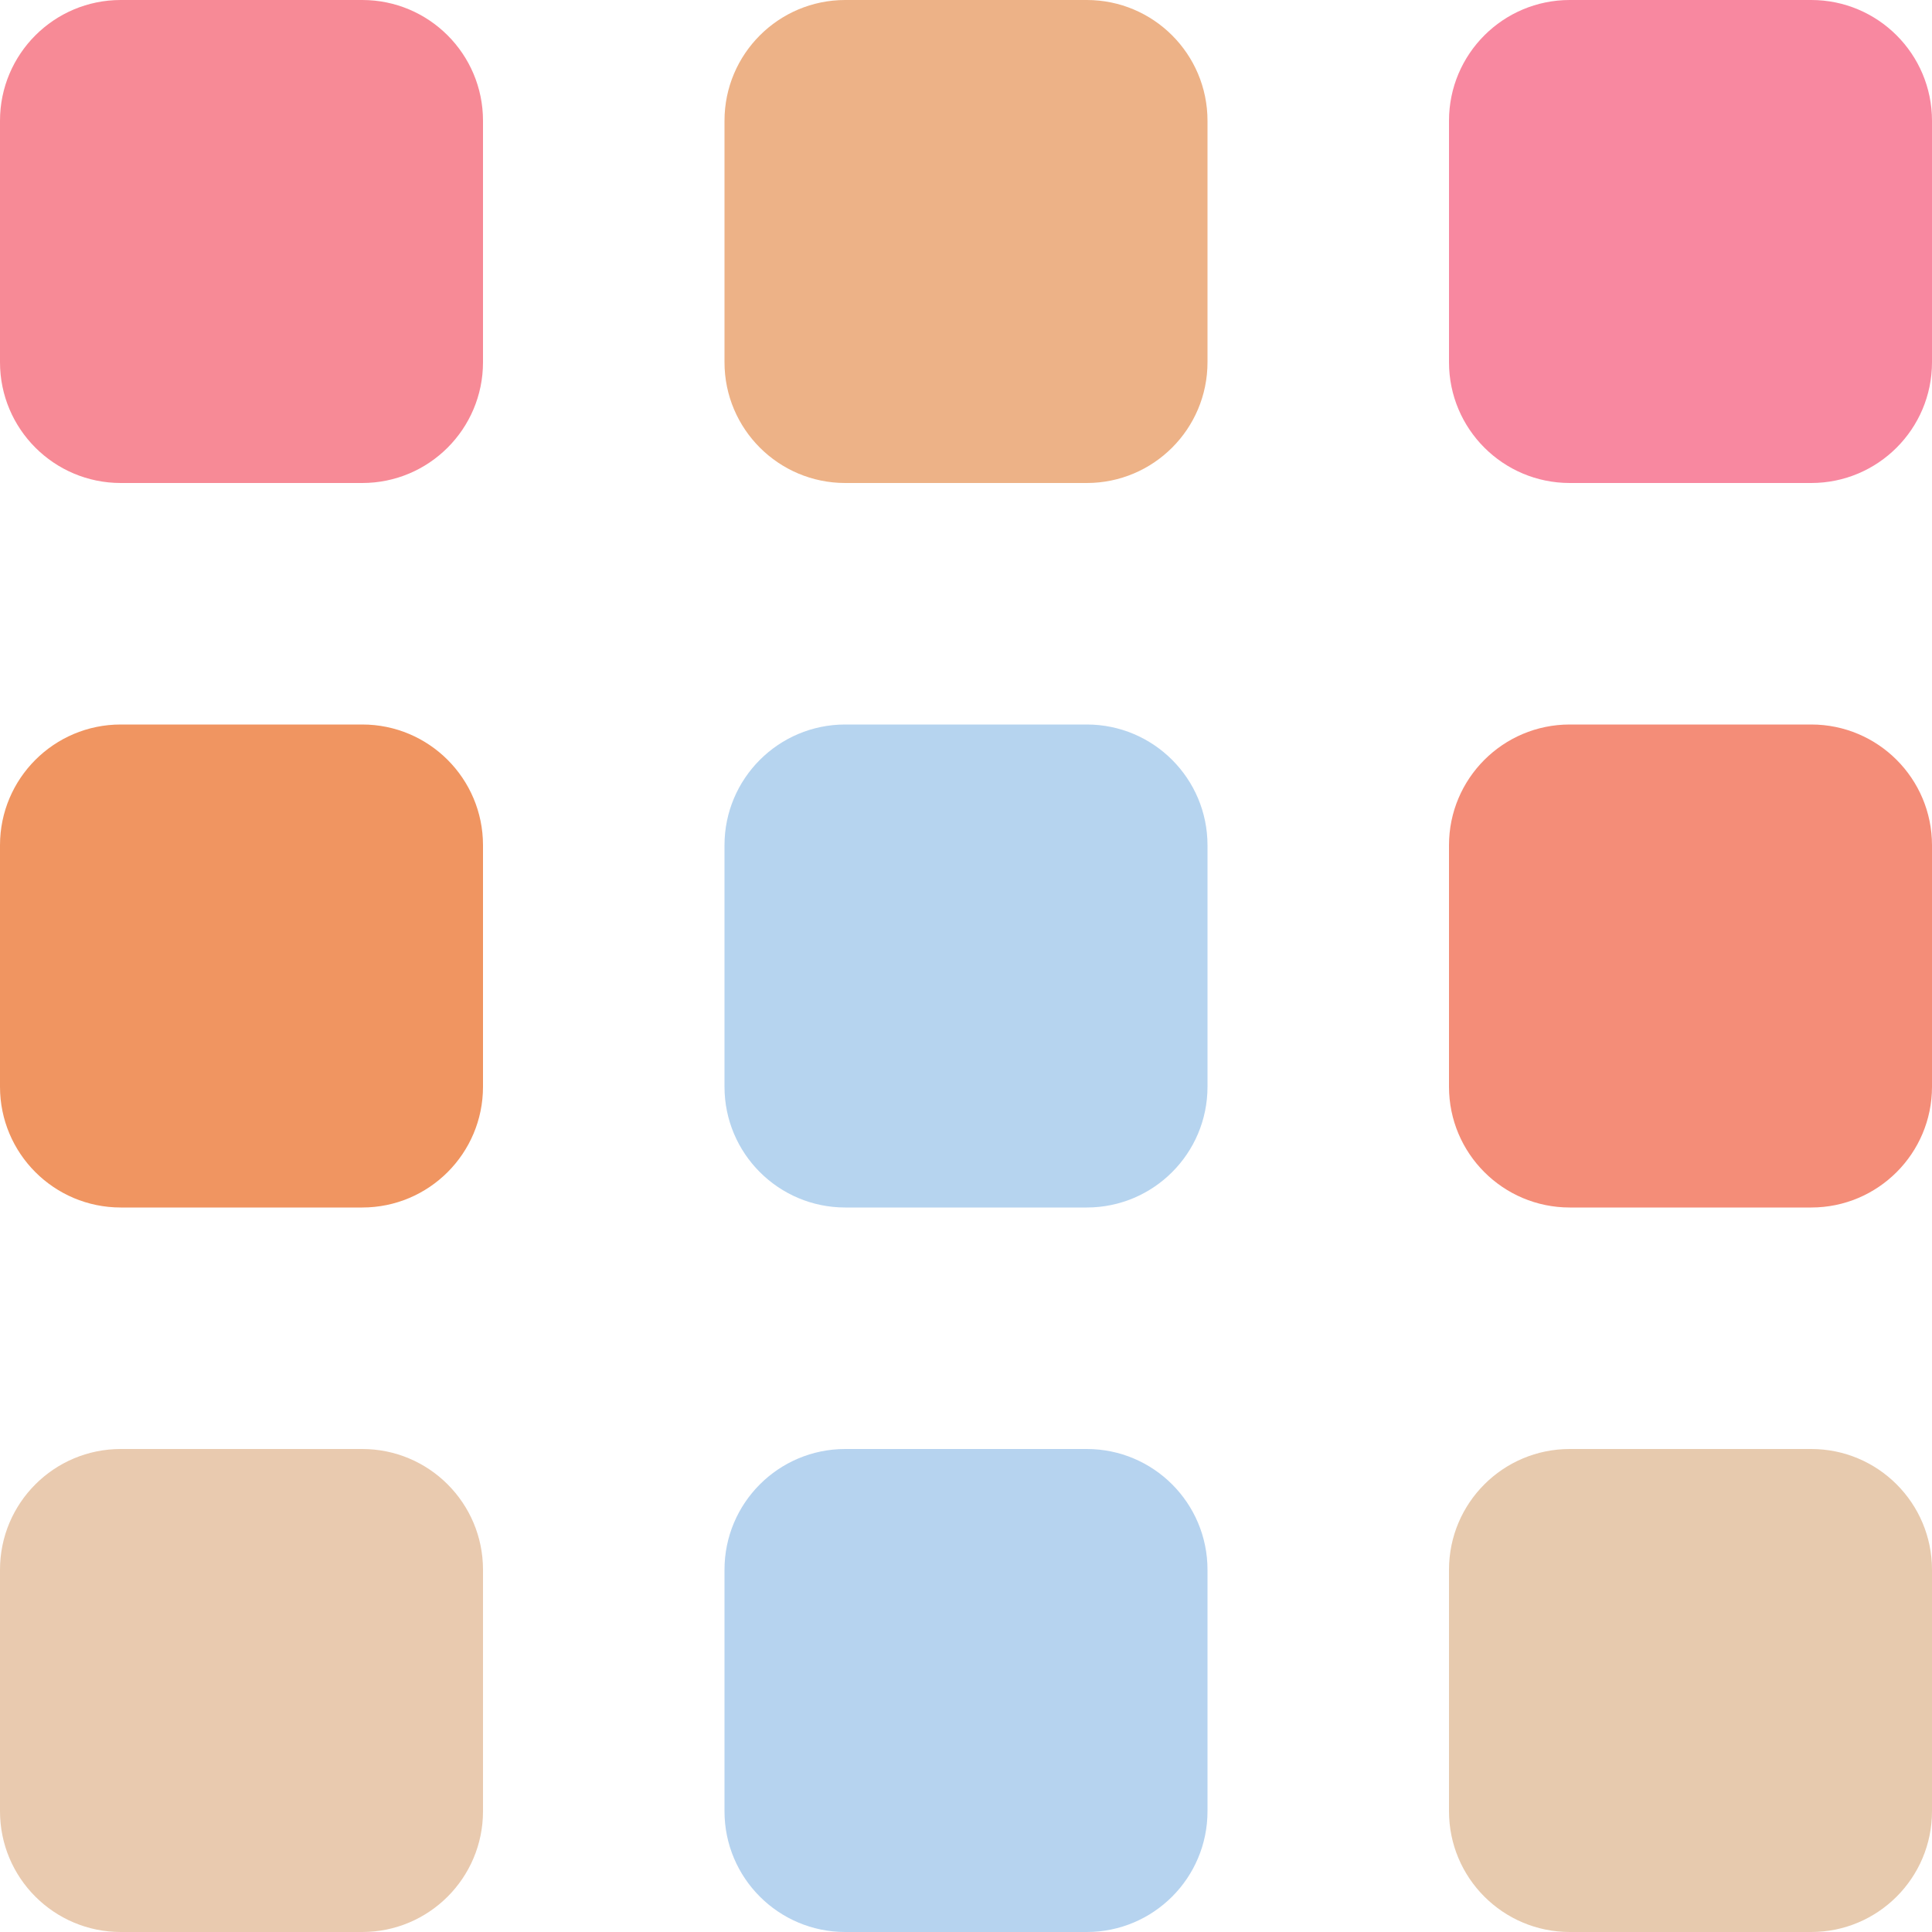
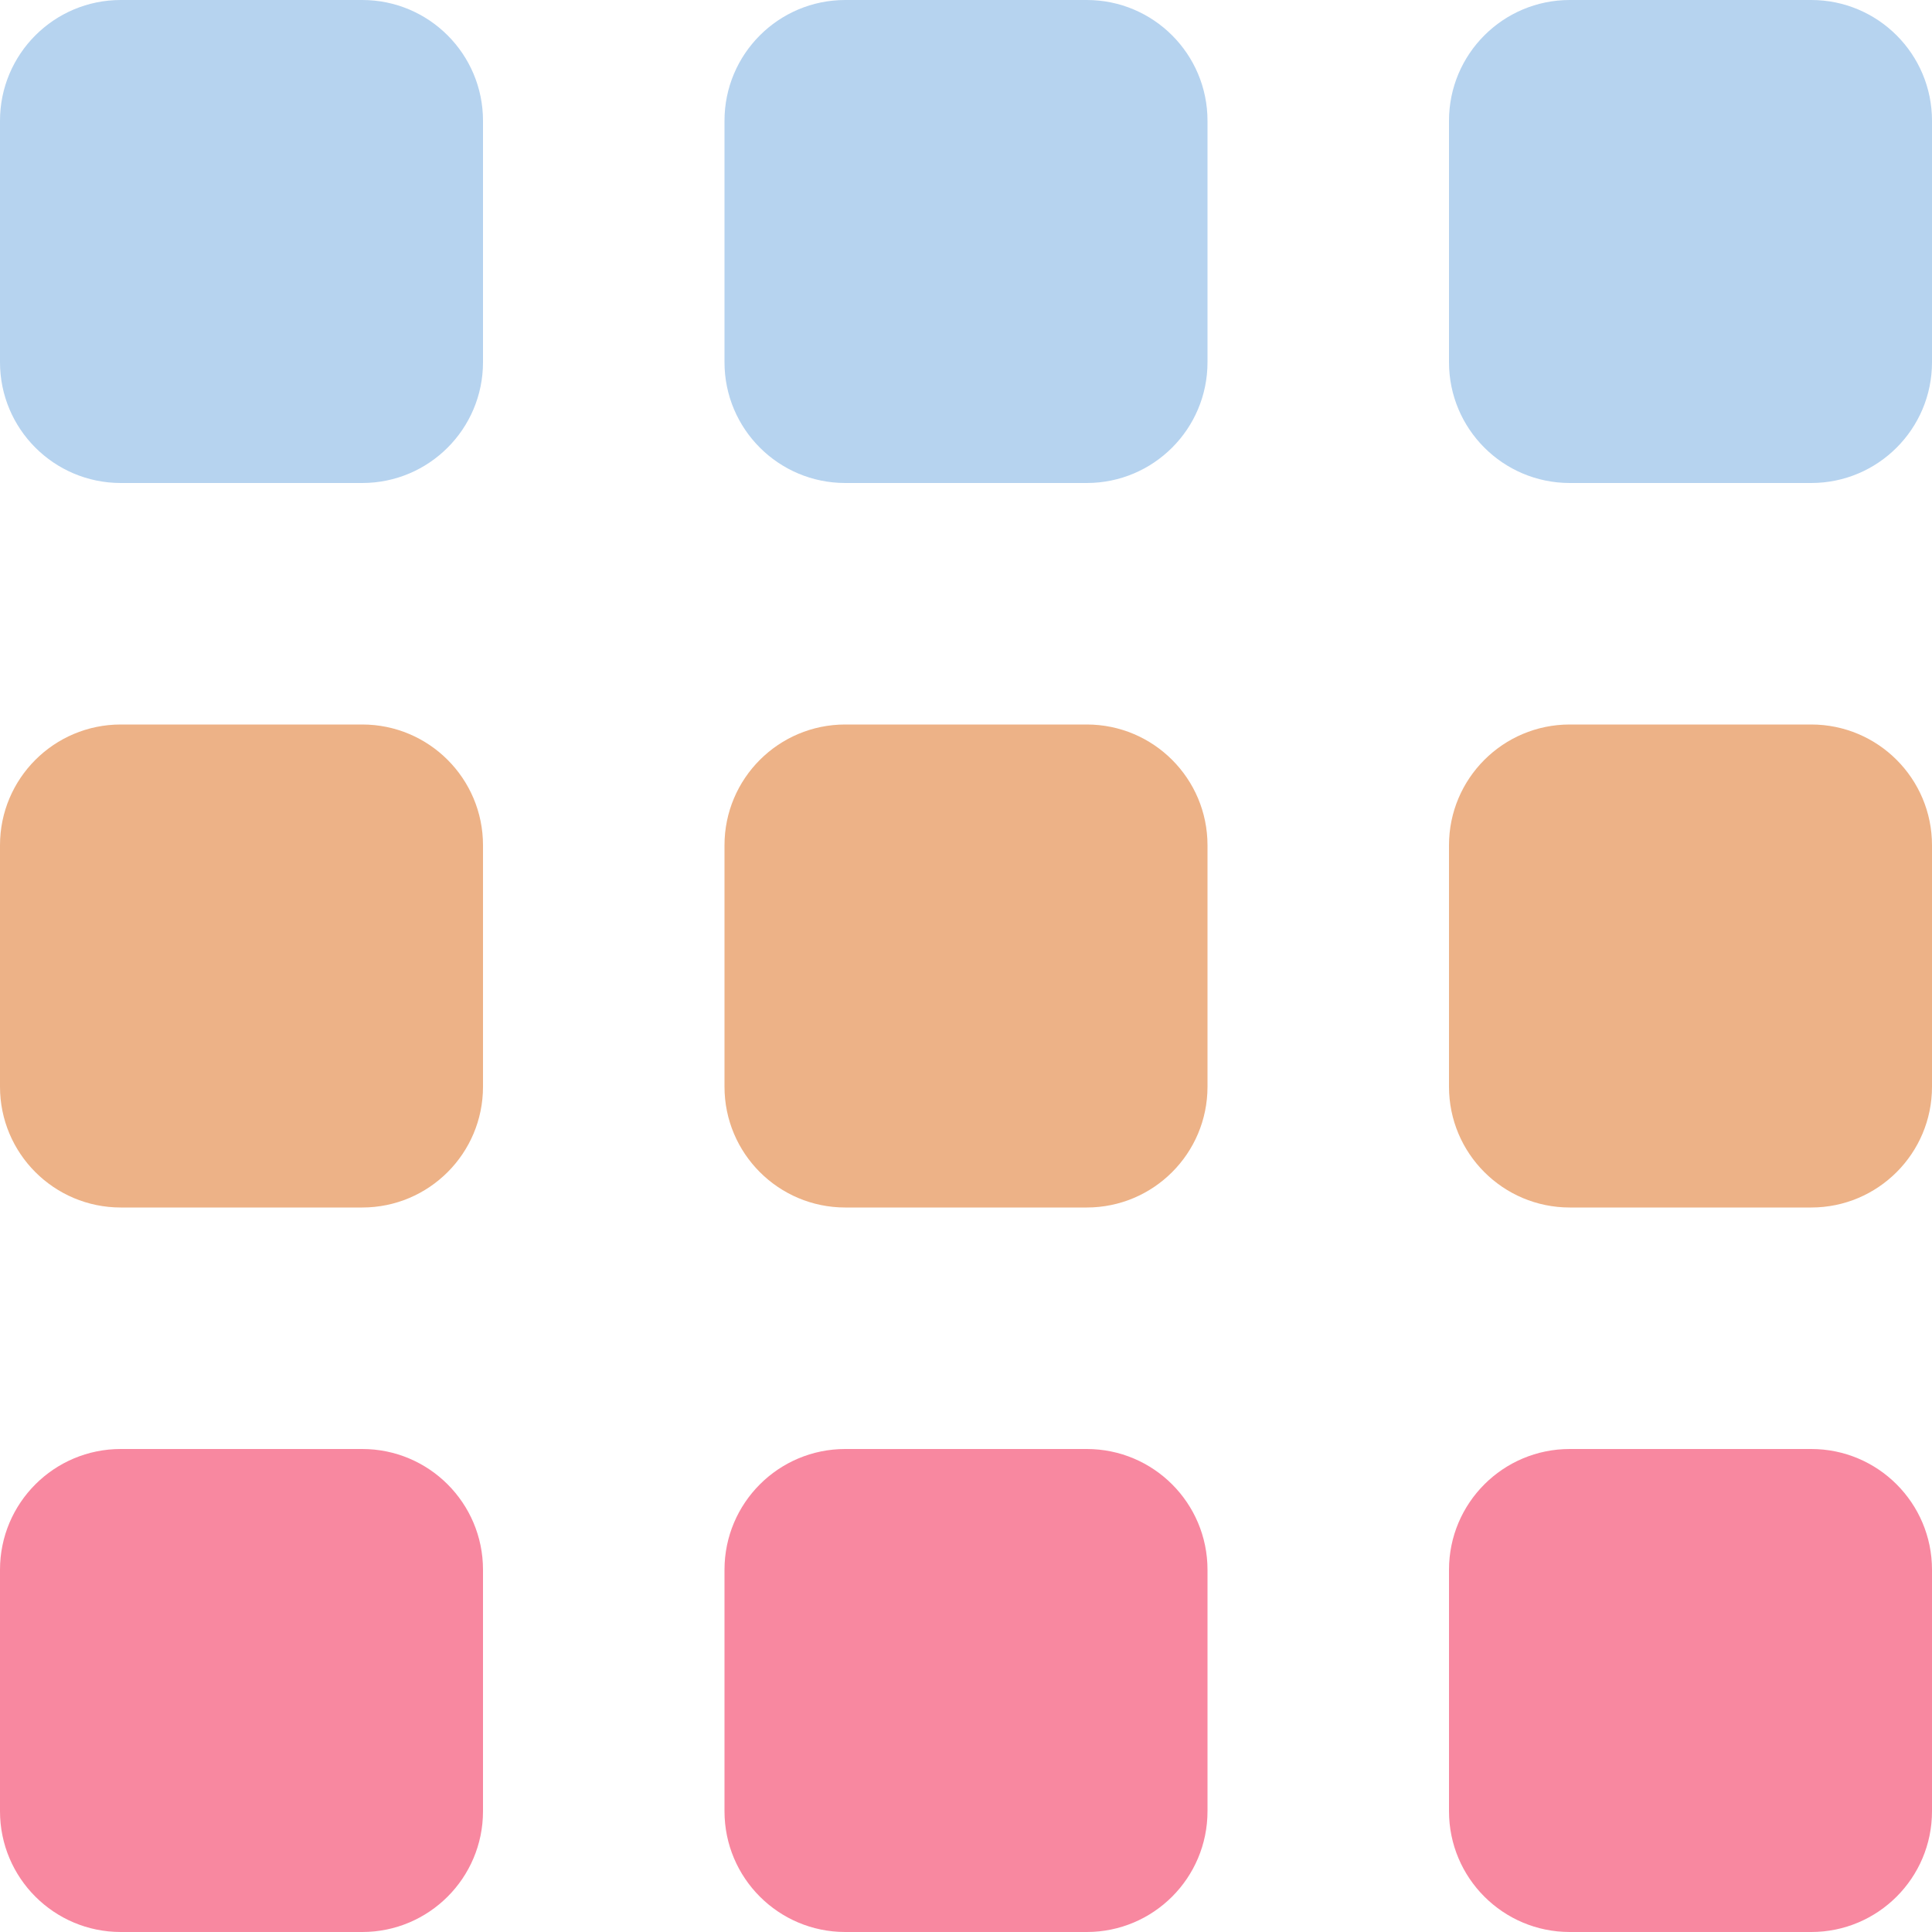
<svg xmlns="http://www.w3.org/2000/svg" viewBox="0 0 64 64">
-   <style>@keyframes p{0%{opacity:1}45%{opacity:0}92%{opacity:0}100%{opacity:1}}@media(prefers-reduced-motion:reduce){rect{animation:none!important;opacity:1}}.c7{animation:p .75s linear infinite;animation-delay:-0.188s}.c4{animation:p .75s linear infinite;animation-delay:-0.375s}.c8{animation:p .75s linear infinite;animation-delay:-0.188s}.c5{animation:p .75s linear infinite;animation-delay:-0.375s}.c1{animation:p .75s linear infinite;animation-delay:-0.563s}.c6{animation:p .75s linear infinite;animation-delay:-0.375s}.c2{animation:p .75s linear infinite;animation-delay:-0.563s}.c0{animation:p .75s linear infinite;animation-delay:-0.750s}.c3{animation:p .75s linear infinite;animation-delay:-0.563s}</style>
-   <rect class="c7" x="0" y="0" width="16" height="16" rx="4" fill="rgb(247, 138, 150)" />
-   <rect class="c4" x="24" y="0" width="16" height="16" rx="4" fill="rgb(237, 178, 135)" />
-   <rect class="c8" x="48" y="0" width="16" height="16" rx="4" fill="rgb(248, 136, 160)" />
-   <rect class="c5" x="0" y="24" width="16" height="16" rx="4" fill="rgb(240, 149, 97)" />
-   <rect class="c1" x="24" y="24" width="16" height="16" rx="4" fill="rgb(182, 212, 239)" />
-   <rect class="c6" x="48" y="24" width="16" height="16" rx="4" fill="rgb(244, 141, 120)" />
-   <rect class="c2" x="0" y="48" width="16" height="16" rx="4" fill="rgb(233, 202, 175)" />
-   <rect class="c0" x="24" y="48" width="16" height="16" rx="4" fill="rgb(182, 211, 239)" />
-   <rect class="c3" x="48" y="48" width="16" height="16" rx="4" fill="rgb(231, 202, 174)" />
+   <style>@keyframes p{0%{opacity:1}45%{opacity:.1}92%{opacity:.1}100%{opacity:1}}@media(prefers-reduced-motion:reduce){rect{animation:none!important;opacity:1}}.c0{animation:p .75s linear infinite;animation-delay:-0.188s}.c1{animation:p .75s linear infinite;animation-delay:-0.375s}.c2{animation:p .75s linear infinite;animation-delay:-0.188s}.c3{animation:p .75s linear infinite;animation-delay:-0.375s}.c4{animation:p .75s linear infinite;animation-delay:-0.563s}.c5{animation:p .75s linear infinite;animation-delay:-0.375s}.c6{animation:p .75s linear infinite;animation-delay:-0.563s}.c7{animation:p .75s linear infinite;animation-delay:-0.750s}.c8{animation:p .75s linear infinite;animation-delay:-0.563s}</style>
+   <rect class="c0" x="0" y="0" width="16" height="16" rx="4" fill="rgb(182, 211, 239)" />
+   <rect class="c1" x="24" y="0" width="16" height="16" rx="4" fill="rgb(182, 211, 239)" />
+   <rect class="c2" x="48" y="0" width="16" height="16" rx="4" fill="rgb(182, 211, 239)" />
+   <rect class="c3" x="0" y="24" width="16" height="16" rx="4" fill="rgb(237, 178, 135)" />
+   <rect class="c4" x="24" y="24" width="16" height="16" rx="4" fill="rgb(237, 178, 135)" />
+   <rect class="c5" x="48" y="24" width="16" height="16" rx="4" fill="rgb(237, 178, 135)" />
+   <rect class="c6" x="0" y="48" width="16" height="16" rx="4" fill="rgb(248, 136, 160)" />
+   <rect class="c7" x="24" y="48" width="16" height="16" rx="4" fill="rgb(248, 136, 160)" />
+   <rect class="c8" x="48" y="48" width="16" height="16" rx="4" fill="rgb(248, 136, 160)" />
</svg>
